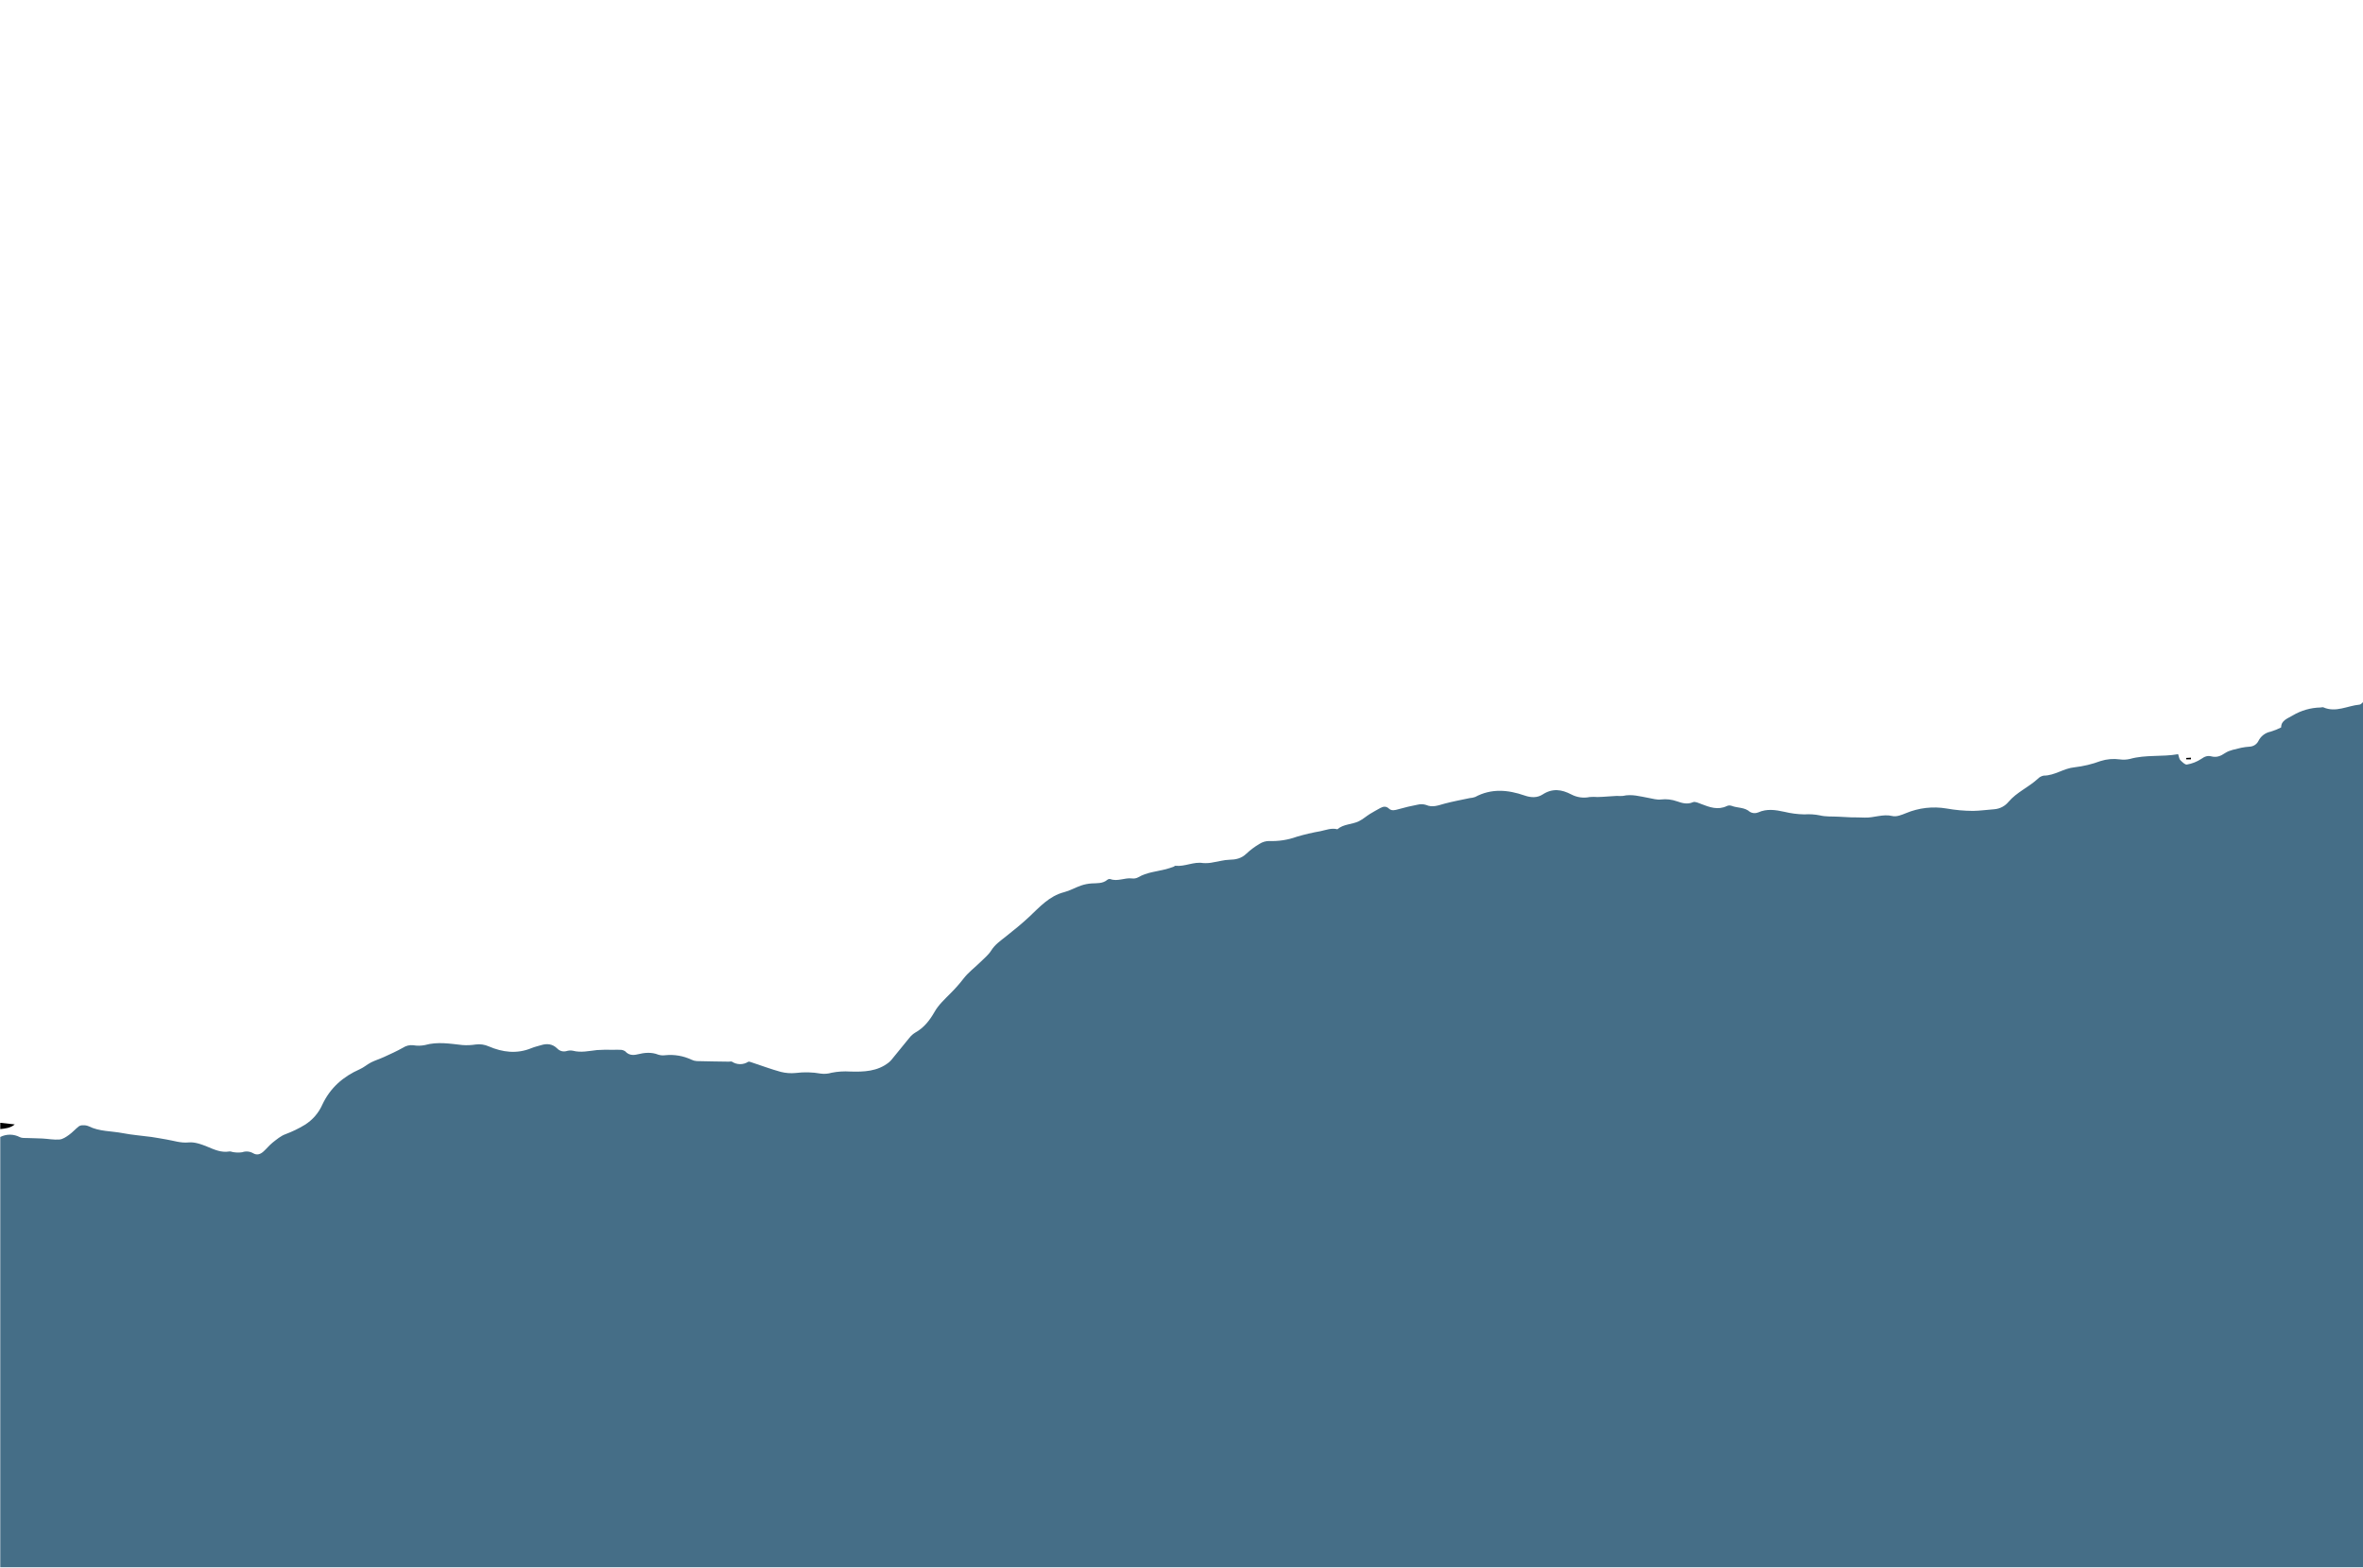
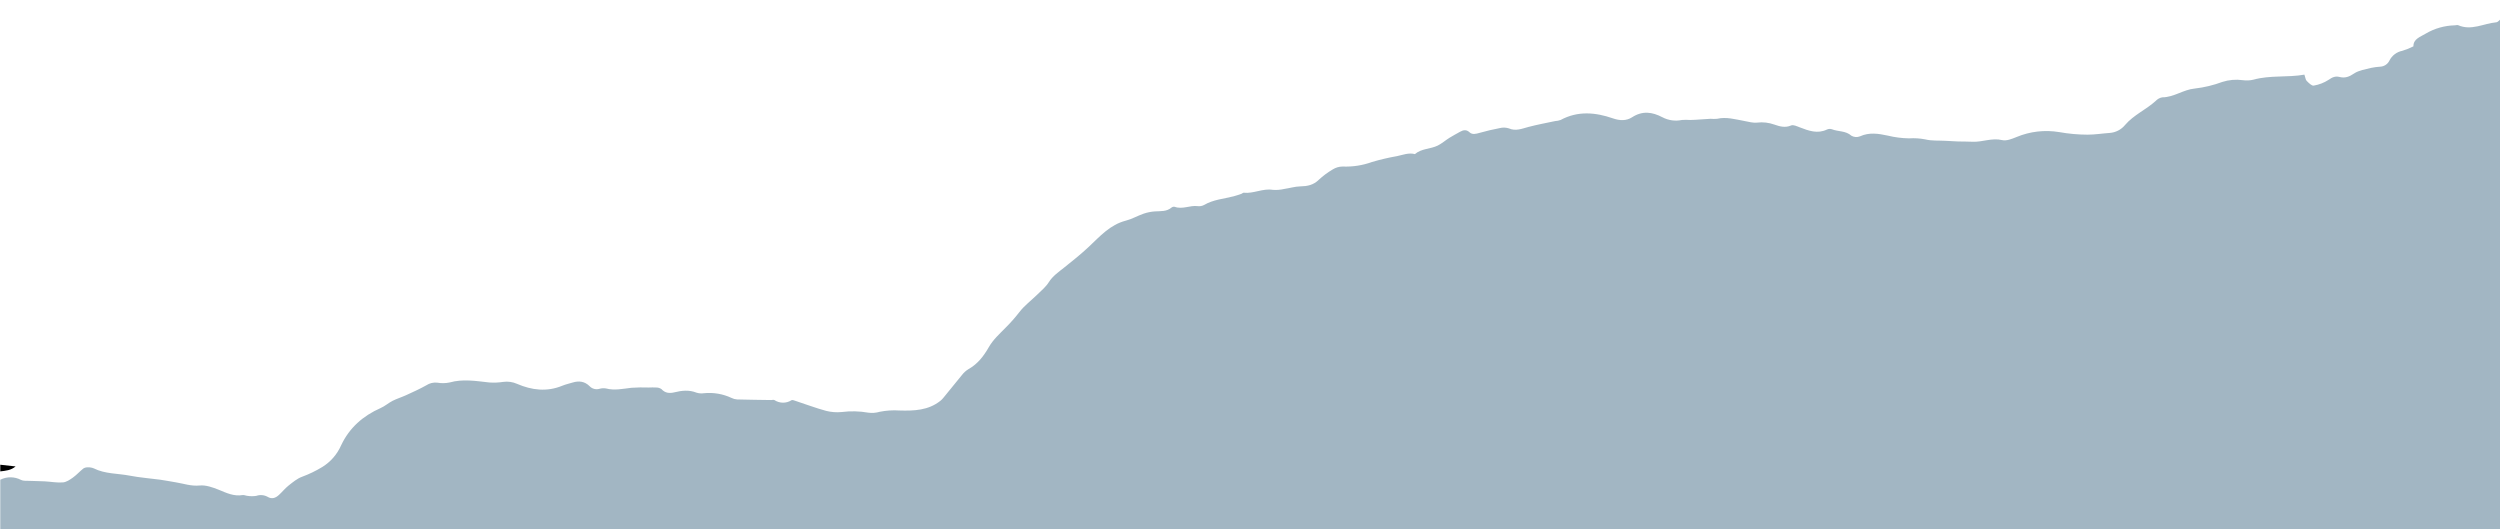
- <svg xmlns="http://www.w3.org/2000/svg" id="Layer_1" data-name="Layer 1" viewBox="0 0 1157.89 768">
+ <svg xmlns="http://www.w3.org/2000/svg" id="Layer_1" data-name="Layer 1" viewBox="0 0 1157.89 245.03">
  <defs>
-     <style>.cls-1{fill:#456e87;}</style>
+     <style>.cls-1{fill:#456e87;opacity:0.5;}</style>
  </defs>
  <g id="Js572v">
-     <path class="cls-1" d="M.13,557.16a10.47,10.47,0,0,1,9.62.09c1.05.53,2.48.37,3.75.43,2.41.11,4.82.1,7.23.23,2.81.15,5.63.71,8.41.49,1.61-.13,3.26-1.25,4.66-2.26,1.73-1.24,3.16-2.88,4.84-4.21a3.69,3.69,0,0,1,2.16-.51,6.14,6.14,0,0,1,2.64.48c5.27,2.63,11.13,2.3,16.7,3.38,4.66.91,9.43,1.23,14.14,1.88,2.4.33,4.79.83,7.19,1.21,3.63.59,7.06,1.85,11,1.46,2.89-.28,6.11.87,8.91,2,3.58,1.49,7,3.11,11,2.43.71-.12,1.49.33,2.25.37a13.29,13.29,0,0,0,4.08,0,6.42,6.42,0,0,1,5.21.43c2,1.23,3.72.56,5.25-.84s2.8-3,4.41-4.31c2-1.56,4-3.29,6.37-4.14a55.26,55.26,0,0,0,9.32-4.51,22.23,22.23,0,0,0,8.7-10c3.85-8.17,10.13-13.68,18.3-17.29,2-.87,3.65-2.39,5.59-3.37s4.22-1.68,6.29-2.63c3.13-1.44,6.29-2.85,9.28-4.54a7.64,7.64,0,0,1,5.07-1.23,15.21,15.21,0,0,0,5.75-.09c6.16-1.73,12.22-.67,18.34,0a28.44,28.44,0,0,0,6.51-.27,11.74,11.74,0,0,1,6.36.91c6.83,2.93,13.81,3.82,20.94.88,1.54-.63,3.19-1,4.79-1.48,2.93-.9,5.61-.58,7.86,1.66a4.57,4.57,0,0,0,4.6,1.24,6.61,6.61,0,0,1,3-.17c4,1.06,7.91.13,11.86-.31a76.53,76.53,0,0,1,8-.12,33.06,33.06,0,0,1,3.45,0,4.07,4.07,0,0,1,2.42.75c1.73,1.93,3.83,2,6,1.47,3.43-.85,6.79-1.2,10.21.16a7.73,7.73,0,0,0,3.43.26,24.34,24.34,0,0,1,12.78,2.18,6.76,6.76,0,0,0,2.58.7c5.25.15,10.51.2,15.76.28.51,0,1.13-.19,1.52,0a7.25,7.25,0,0,0,7.93.08c.4-.25,1.24.11,1.84.31,4.73,1.55,9.41,3.32,14.21,4.63a21.25,21.25,0,0,0,7.25.53,40.73,40.73,0,0,1,12.27.3,12.6,12.6,0,0,0,5.29-.41,34.78,34.78,0,0,1,9.12-.6c6.65.2,13.4,0,19-4.5a9.36,9.36,0,0,0,1.33-1.34c2.91-3.57,5.79-7.17,8.73-10.71A10.8,10.8,0,0,1,448.5,506c4.32-2.42,7.07-6,9.52-10.29,1.93-3.38,5-6.16,7.79-9a71.13,71.13,0,0,0,6.29-7.12c2.37-3.1,5.63-5.51,8.45-8.28,1.81-1.79,3.87-3.46,5.19-5.58,1.85-2.94,4.55-4.74,7.14-6.81,3.88-3.1,7.76-6.19,11.41-9.62,5.08-4.77,9.84-10.23,17.13-12.1,2.83-.72,5.45-2.27,8.23-3.23a20.07,20.07,0,0,1,5.25-1.06c2.7-.16,5.43.15,7.72-1.79a1.75,1.75,0,0,1,1.45-.34c3.59,1.34,7.07-.78,10.64-.31a4.92,4.92,0,0,0,3-.55c4.23-2.5,9.06-2.81,13.65-4,1.23-.32,2.43-.75,3.64-1.16.36-.13.71-.54,1-.5,4.6.51,8.87-2.11,13.53-1.33a17.55,17.55,0,0,0,5.22-.41c2.53-.36,5-1.15,7.55-1.2,3.23-.06,6-.62,8.45-3a36.33,36.33,0,0,1,6.46-4.82,8.74,8.74,0,0,1,4.65-1.37,35.82,35.82,0,0,0,13.6-2.11,103.19,103.19,0,0,1,11.59-2.71c2.73-.58,5.4-1.69,8.28-.94,3-2.62,7.17-2.29,10.54-3.94,1.93-.95,3.59-2.44,5.43-3.59,1.63-1,3.34-1.92,5-2.85,1.46-.8,2.87-1.06,4.26.23s3,.79,4.7.32c3.08-.87,6.21-1.61,9.36-2.21a7.61,7.61,0,0,1,4.19.12c3.19,1.41,6,.17,9-.63,4.08-1.09,8.25-1.84,12.39-2.73a10,10,0,0,0,2.62-.53c8-4.31,16.13-3.54,24.22-.74,3.21,1.11,6.2,1.21,8.87-.51,4.81-3.1,9.28-2.5,14.06,0a13.4,13.4,0,0,0,9,1.26,23.32,23.32,0,0,1,3.83,0c1.64,0,3.28-.16,4.92-.26s3-.22,4.55-.29a17.22,17.22,0,0,0,3,0c4.32-1,8.42.26,12.58,1,2,.36,4.08,1,6,.76a17.3,17.3,0,0,1,7.9.9c2.54.87,5,1.64,7.83.42,1-.44,2.68.39,4,.88,4.12,1.58,8.19,3.13,12.61,1a3.1,3.1,0,0,1,2.24-.12c2.94,1.17,6.39.61,9.06,3a4.53,4.53,0,0,0,4,.27c4.3-1.94,8.5-1.26,12.84-.32a45.05,45.05,0,0,0,9.83,1.27,28.46,28.46,0,0,1,7.57.48c2.91.73,6.08.48,9.13.65,2,.11,4,.24,6,.31,2.28.07,4.56,0,6.83.13,4.54.19,8.89-1.91,13.62-.76,2,.48,4.53-.57,6.62-1.41a36,36,0,0,1,19.87-2.29,75.6,75.6,0,0,0,13.06,1.18c3.46-.05,6.91-.58,10.37-.81a10.13,10.13,0,0,0,7-3.67c4-4.69,9.75-7.09,14.21-11.16a5.42,5.42,0,0,1,3-1.65c5.42,0,9.78-3.6,15.12-4.08a54.56,54.56,0,0,0,12.7-3.05,21.36,21.36,0,0,1,9.47-.82,13.37,13.37,0,0,0,4.93-.22c7.76-2.18,15.76-.93,23.64-2.34.46,1.32.52,2.35,1.07,2.91.93.93,2.32,2.35,3.25,2.17a18.37,18.37,0,0,0,7-2.75c1.66-1.18,3.08-1.73,4.93-1.26,2.56.66,4.51-.08,6.75-1.6s5.24-1.88,7.94-2.61a30.93,30.93,0,0,1,4.2-.55,5.06,5.06,0,0,0,4.24-2.84,8.47,8.47,0,0,1,5.94-4.5,30.86,30.86,0,0,0,5.17-2.08c-.06-3.49,3.28-4.4,5.7-5.89A27.64,27.64,0,0,1,1137,346.7c.5,0,1.09-.25,1.49-.07,6.12,2.68,11.79-.79,17.65-1.33.95-.09,1.78-1.38,2.66-2.11V768H.13Z" />
-     <path d="M.13,550.21l7.1.79c-2.19,1.84-4.66,2-7.1,2.3Z" />
-     <path d="M1073.58,372.11h-2.33l0-.69,2.35-.13Z" />
+     <path class="cls-1" d="M.13,222.19a10.5,10.5,0,0,1,9.62.09c1.05.53,2.48.37,3.75.43,2.41.11,4.82.1,7.23.23,2.81.15,5.63.71,8.41.49,1.61-.13,3.26-1.25,4.66-2.26,1.73-1.24,3.16-2.88,4.84-4.21a3.78,3.78,0,0,1,2.16-.51,6.28,6.28,0,0,1,2.64.48c5.27,2.63,11.13,2.3,16.7,3.38,4.66.91,9.43,1.23,14.14,1.88,2.4.33,4.79.83,7.19,1.21,3.63.59,7.06,1.85,11,1.46,2.89-.28,6.11.87,8.91,2,3.58,1.49,7,3.11,11,2.43.71-.12,1.49.33,2.25.37a13.29,13.29,0,0,0,4.08,0,6.45,6.45,0,0,1,5.21.43c2,1.23,3.72.56,5.25-.84s2.8-3,4.41-4.31c2-1.56,4-3.29,6.37-4.14a54.1,54.1,0,0,0,9.32-4.51,22.25,22.25,0,0,0,8.7-10c3.85-8.17,10.13-13.68,18.3-17.29,2-.87,3.65-2.39,5.59-3.37s4.22-1.68,6.29-2.63c3.13-1.44,6.29-2.85,9.28-4.54a7.69,7.69,0,0,1,5.07-1.23,15,15,0,0,0,5.75-.09c6.16-1.73,12.22-.67,18.34,0a28.37,28.37,0,0,0,6.51-.27,11.76,11.76,0,0,1,6.36.91c6.83,2.93,13.81,3.82,20.94.88,1.54-.63,3.19-1,4.79-1.48,2.93-.9,5.61-.58,7.86,1.66a4.54,4.54,0,0,0,4.6,1.24,6.76,6.76,0,0,1,3-.17c4,1.06,7.91.13,11.86-.31a76.23,76.23,0,0,1,8-.12,33.09,33.09,0,0,1,3.45,0,4.1,4.1,0,0,1,2.42.75c1.73,1.93,3.83,2,6,1.47,3.43-.85,6.79-1.2,10.21.16a7.52,7.52,0,0,0,3.43.26,24.34,24.34,0,0,1,12.78,2.18,6.61,6.61,0,0,0,2.58.7c5.25.15,10.51.2,15.76.28.51,0,1.13-.19,1.52,0a7.25,7.25,0,0,0,7.93.08c.4-.25,1.24.11,1.84.31,4.73,1.55,9.41,3.32,14.21,4.63a21.07,21.07,0,0,0,7.25.53,40.72,40.72,0,0,1,12.27.3,12.61,12.61,0,0,0,5.29-.41,34.89,34.89,0,0,1,9.12-.6c6.65.2,13.4,0,19-4.5a9.36,9.36,0,0,0,1.33-1.34c2.91-3.57,5.79-7.17,8.73-10.71A10.88,10.88,0,0,1,448.5,171c4.32-2.42,7.07-6,9.52-10.29,1.93-3.38,5-6.16,7.79-9a72.11,72.11,0,0,0,6.29-7.12c2.37-3.1,5.63-5.51,8.45-8.28,1.81-1.79,3.87-3.46,5.19-5.58,1.85-2.94,4.55-4.74,7.14-6.81,3.88-3.1,7.76-6.19,11.41-9.62,5.08-4.77,9.84-10.23,17.13-12.1,2.83-.72,5.45-2.27,8.23-3.23a20.4,20.4,0,0,1,5.25-1.06c2.7-.16,5.43.15,7.72-1.79a1.79,1.79,0,0,1,1.45-.34c3.59,1.34,7.07-.78,10.64-.31a4.9,4.9,0,0,0,3-.55c4.23-2.5,9.06-2.81,13.65-4,1.23-.32,2.43-.75,3.64-1.16.36-.13.71-.54,1-.5,4.6.51,8.87-2.11,13.53-1.33a17.29,17.29,0,0,0,5.22-.41c2.53-.36,5-1.15,7.55-1.2,3.23-.06,6-.62,8.45-3a36.69,36.69,0,0,1,6.46-4.82,8.8,8.8,0,0,1,4.65-1.37,35.57,35.57,0,0,0,13.6-2.11,104.75,104.75,0,0,1,11.59-2.71c2.73-.58,5.4-1.69,8.28-.94,3-2.62,7.17-2.29,10.54-3.94,1.93-.95,3.59-2.44,5.43-3.59,1.63-1,3.34-1.92,5-2.85,1.46-.8,2.87-1.06,4.26.23s3,.79,4.7.32c3.08-.87,6.21-1.61,9.36-2.21a7.65,7.65,0,0,1,4.19.12c3.19,1.41,6,.17,9-.63,4.08-1.09,8.25-1.84,12.39-2.73a9.46,9.46,0,0,0,2.62-.53c8-4.31,16.13-3.54,24.22-.74,3.21,1.11,6.2,1.21,8.87-.51,4.81-3.1,9.28-2.5,14.06,0a13.38,13.38,0,0,0,9,1.26,24.49,24.49,0,0,1,3.83,0c1.64,0,3.28-.16,4.92-.26s3-.22,4.55-.29a16.7,16.7,0,0,0,3,0c4.32-1,8.42.26,12.58,1,2,.36,4.08,1,6,.76a17.39,17.39,0,0,1,7.9.9c2.54.87,5,1.64,7.83.42,1-.44,2.68.39,4,.88,4.12,1.58,8.19,3.13,12.61,1a3.15,3.15,0,0,1,2.24-.12c2.94,1.17,6.39.61,9.06,3a4.51,4.51,0,0,0,4,.27c4.3-1.94,8.5-1.26,12.84-.32a44.66,44.66,0,0,0,9.83,1.27,29.13,29.13,0,0,1,7.57.48c2.91.73,6.08.48,9.13.65,2,.11,4,.24,6,.31,2.28.07,4.56,0,6.83.13,4.54.19,8.89-1.91,13.62-.76,2,.48,4.53-.57,6.62-1.41a36,36,0,0,1,19.87-2.29,75.24,75.24,0,0,0,13.06,1.18c3.46,0,6.91-.58,10.37-.81a10.12,10.12,0,0,0,7-3.67c4-4.69,9.75-7.09,14.21-11.16a5.49,5.49,0,0,1,3-1.65c5.42,0,9.78-3.6,15.12-4.08a54,54,0,0,0,12.7-3.05,21.4,21.4,0,0,1,9.47-.82,13.2,13.2,0,0,0,4.93-.22c7.76-2.18,15.76-.93,23.64-2.34.46,1.32.52,2.35,1.07,2.91.93.93,2.32,2.35,3.25,2.17a18.29,18.29,0,0,0,7-2.75c1.66-1.18,3.08-1.73,4.93-1.26,2.56.66,4.51-.08,6.75-1.6s5.24-1.88,7.94-2.61a31.35,31.35,0,0,1,4.2-.55,5,5,0,0,0,4.24-2.84,8.51,8.51,0,0,1,5.94-4.5,30.36,30.36,0,0,0,5.17-2.08c-.06-3.49,3.28-4.4,5.7-5.89A27.71,27.71,0,0,1,1137,11.73c.5,0,1.09-.25,1.49-.07,6.12,2.68,11.79-.79,17.65-1.33.95-.09,1.78-1.38,2.66-2.11V245H.13Z" />
+     <path d="M.13,215.24l7.1.79c-2.19,1.84-4.66,2-7.1,2.3Z" />
  </g>
</svg>
